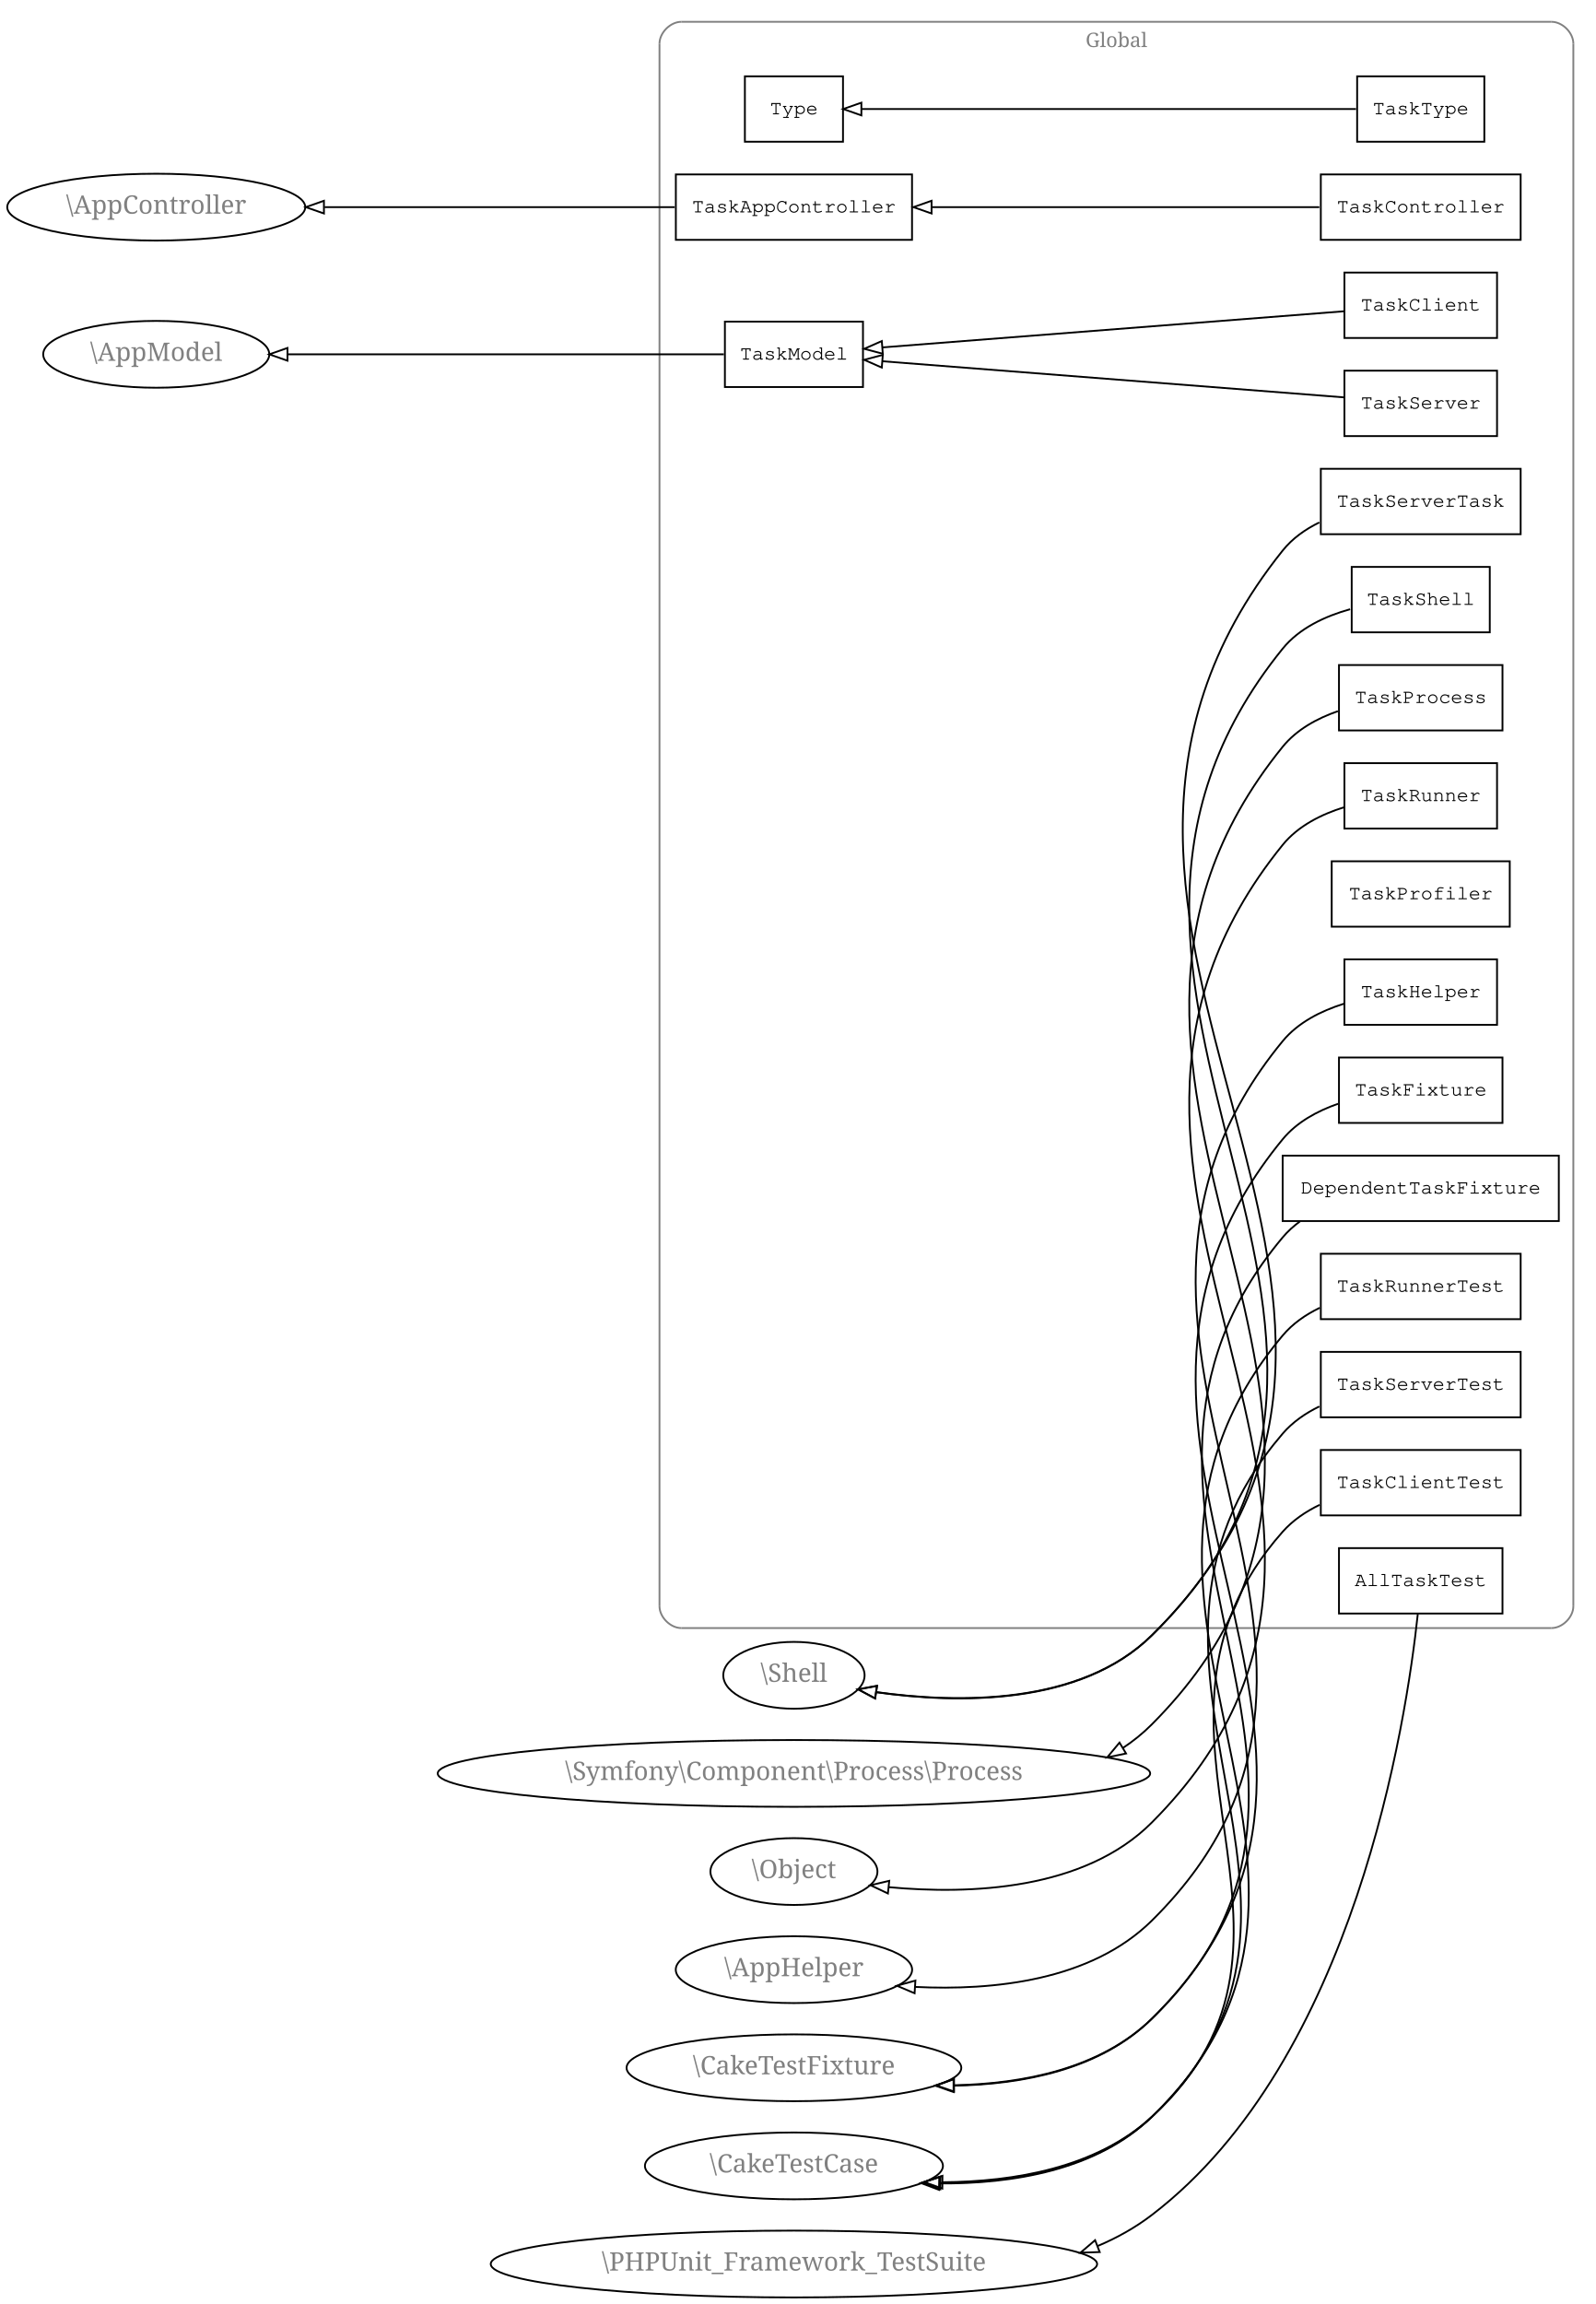
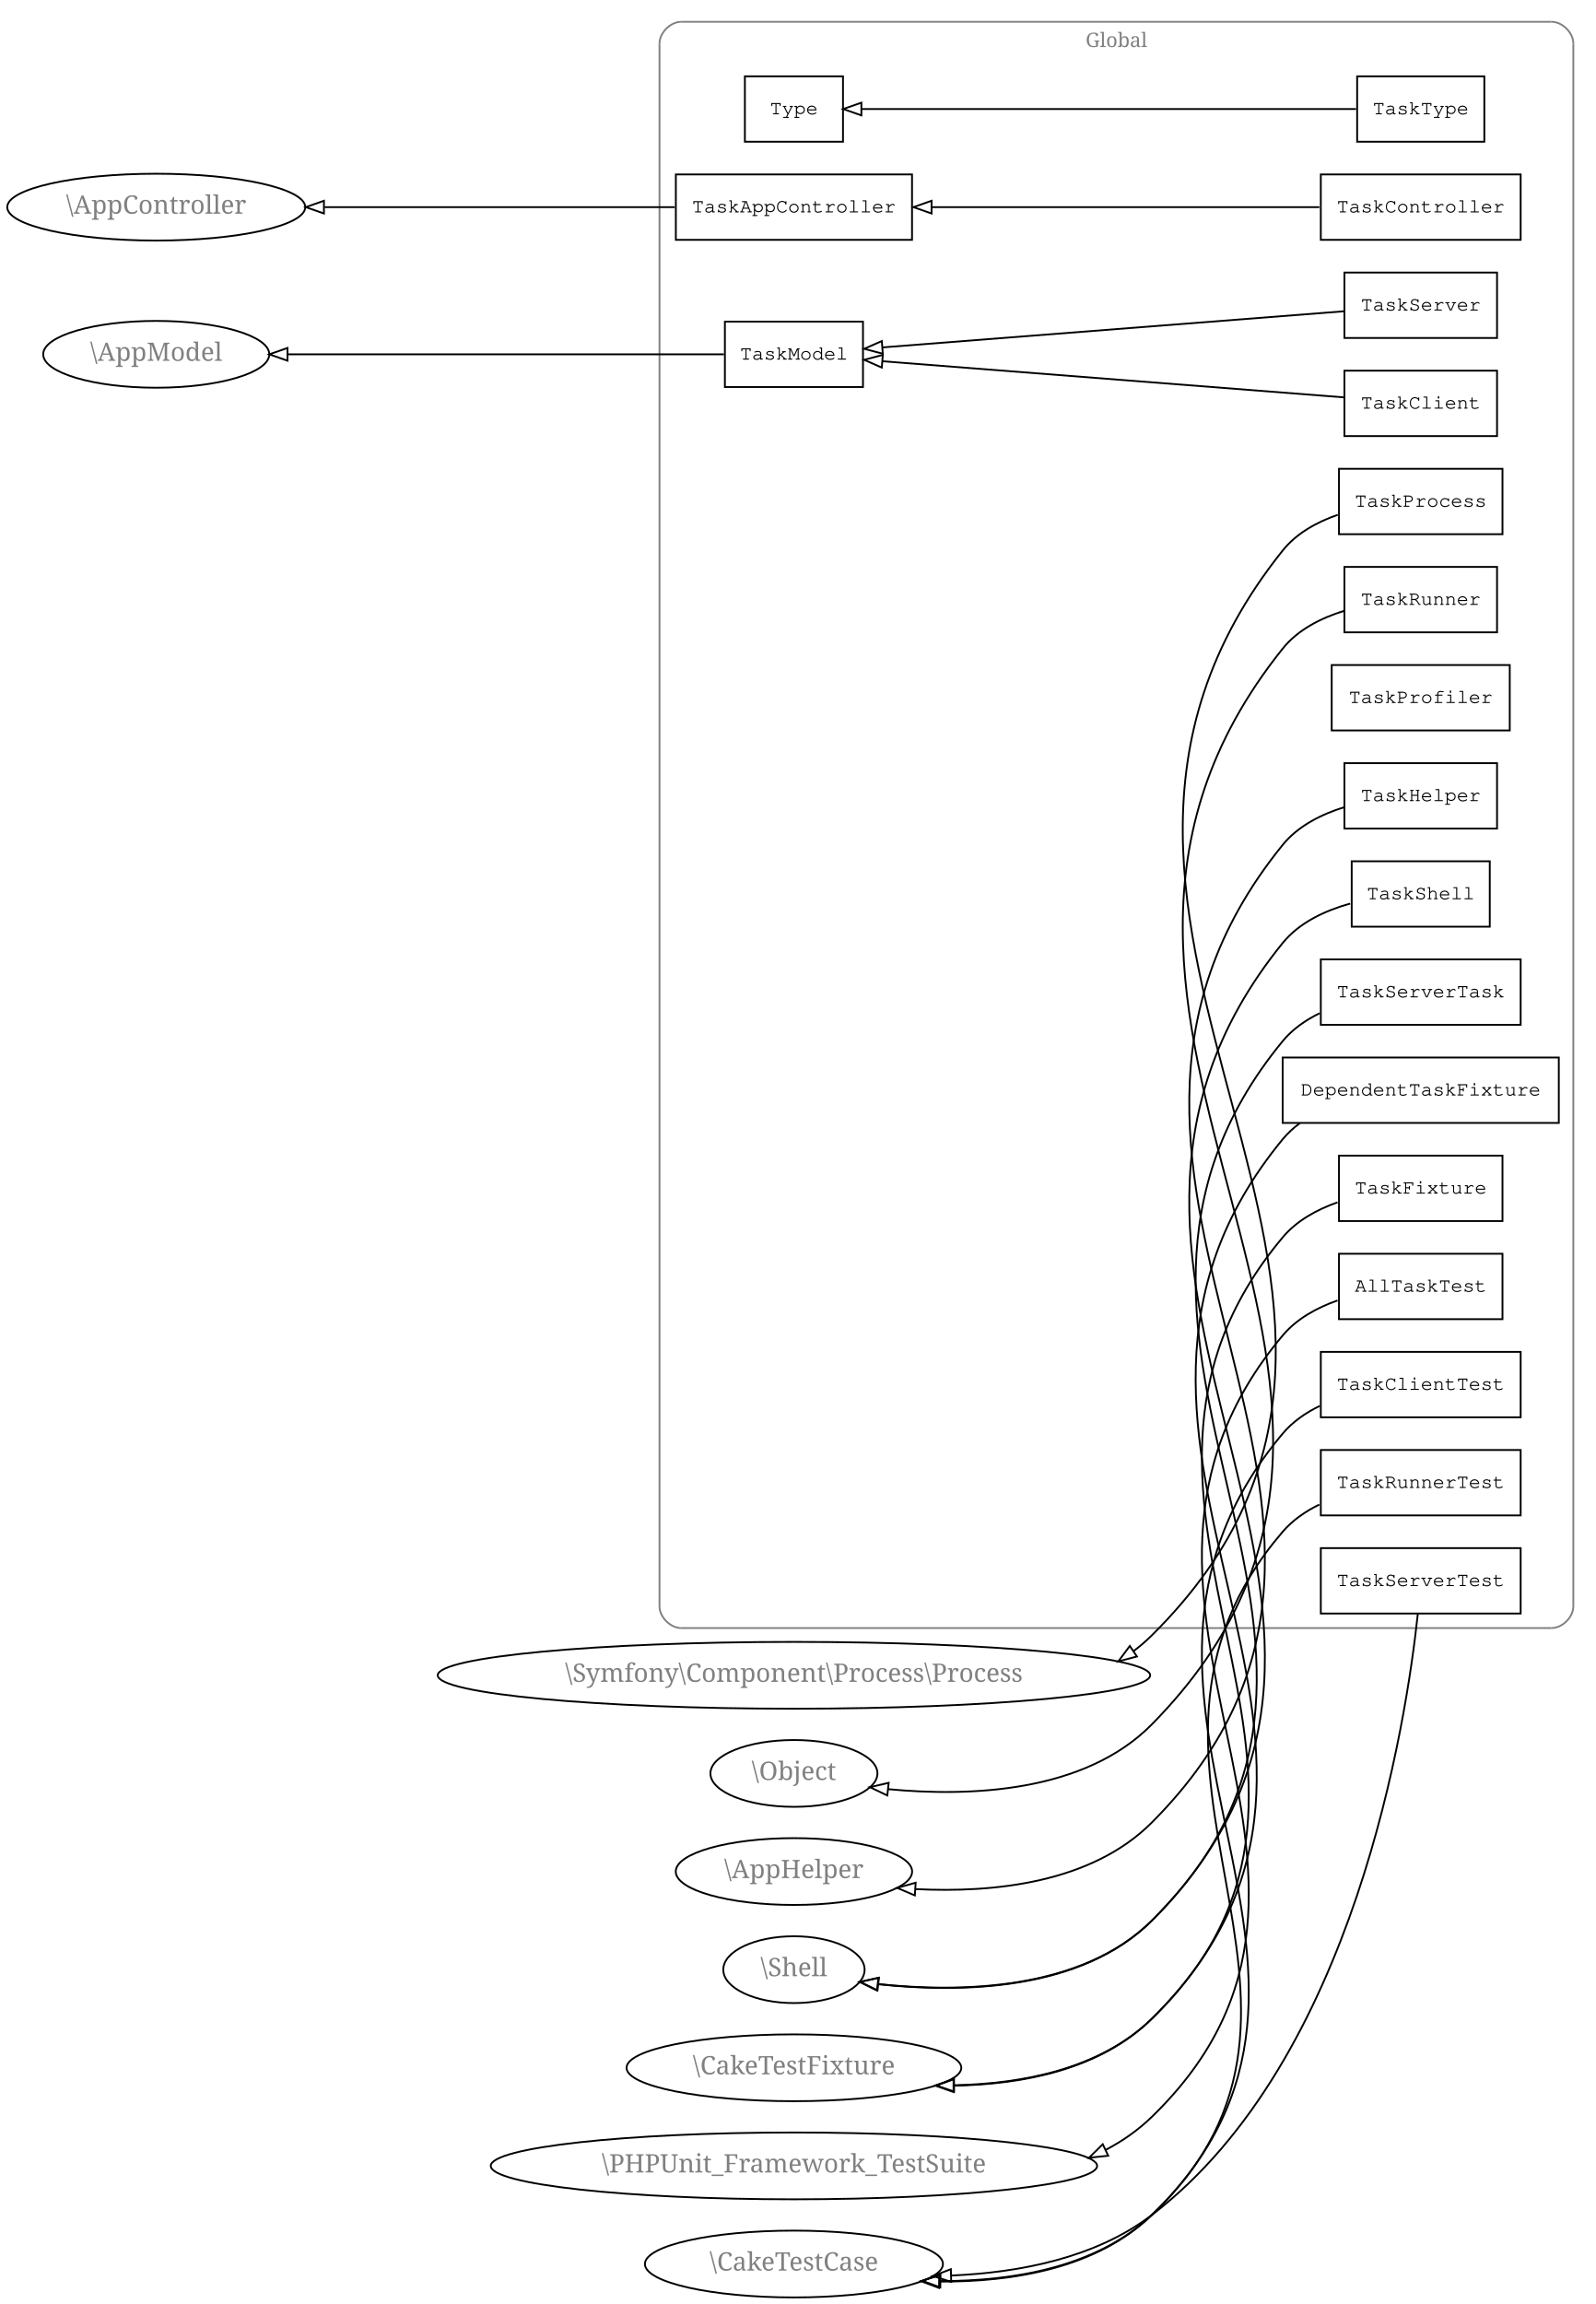
<svg xmlns="http://www.w3.org/2000/svg" width="878pt" height="1268pt" viewBox="0.00 0.00 878.00 1268.00">
  <g id="graph1" class="graph" transform="scale(1 1) rotate(0) translate(4 1264)">
    <polygon fill="white" stroke="white" points="-4,5 -4,-1264 875,-1264 875,5 -4,5" />
    <g id="graph2" class="cluster">
      <polyline fill="none" stroke="gray" points="371,-368 850,-368 " />
      <path fill="none" stroke="gray" d="M850,-368C856,-368 862,-374 862,-380" />
      <polyline fill="none" stroke="gray" points="862,-380 862,-1240 " />
      <path fill="none" stroke="gray" d="M862,-1240C862,-1246 856,-1252 850,-1252" />
      <polyline fill="none" stroke="gray" points="850,-1252 371,-1252 " />
      <path fill="none" stroke="gray" d="M371,-1252C365,-1252 359,-1246 359,-1240" />
      <polyline fill="none" stroke="gray" points="359,-1240 359,-380 " />
      <path fill="none" stroke="gray" d="M359,-380C359,-374 365,-368 371,-368" />
      <text text-anchor="middle" x="610.5" y="-1238.1" font-family="Times Roman,serif" font-size="11.00" fill="gray">Global</text>
    </g>
    <g id="node2" class="node">
-       <polygon fill="none" stroke="black" points="833,-1006 723,-1006 723,-970 833,-970 833,-1006" />
-       <text text-anchor="middle" x="778" y="-985.1" font-family="Courier,monospace" font-size="11.00">TaskServerTask</text>
-     </g>
-     <g id="node22" class="node">
-       <ellipse fill="none" stroke="black" cx="433" cy="-342" rx="38.891" ry="18.385" />
-       <text text-anchor="middle" x="433" y="-338.4" font-family="Times Roman,serif" font-size="14.00" fill="gray">\Shell</text>
-     </g>
-     <g id="edge3" class="edge">
-       <path fill="none" stroke="black" d="M722.177,-976.478C714.444,-972.694 707.336,-967.67 702,-961 535.048,-752.307 819.809,-552.144 630,-364 590.772,-325.116 523.299,-326.341 478.416,-332.666" />
-       <polygon fill="none" stroke="black" points="477.71,-329.234 468.362,-334.221 478.78,-336.152 477.71,-329.234" />
-     </g>
-     <g id="node3" class="node">
-       <polygon fill="none" stroke="black" points="816,-952 740,-952 740,-916 816,-916 816,-952" />
-       <text text-anchor="middle" x="778" y="-931.1" font-family="Courier,monospace" font-size="11.00">TaskShell</text>
-     </g>
-     <g id="edge5" class="edge">
-       <path fill="none" stroke="black" d="M739.13,-928.717C725.425,-924.896 711.164,-918.318 702,-907 548.803,-717.8 803.907,-534.359 630,-364 590.543,-325.348 523.128,-326.514 478.32,-332.763" />
-       <polygon fill="none" stroke="black" points="477.64,-329.327 468.285,-334.3 478.699,-336.246 477.64,-329.327" />
-     </g>
-     <g id="node4" class="node">
      <polygon fill="none" stroke="black" points="460,-1222 406,-1222 406,-1186 460,-1186 460,-1222" />
      <text text-anchor="middle" x="433" y="-1201.1" font-family="Courier,monospace" font-size="11.00">Type</text>
    </g>
-     <g id="node5" class="node">
-       <polygon fill="none" stroke="black" points="823,-898 733,-898 733,-862 823,-862 823,-898" />
-       <text text-anchor="middle" x="778" y="-877.1" font-family="Courier,monospace" font-size="11.00">TaskProcess</text>
-     </g>
-     <g id="node25" class="node">
-       <ellipse fill="none" stroke="black" cx="433" cy="-288" rx="196.075" ry="18.385" />
-       <text text-anchor="middle" x="433" y="-284.4" font-family="Times Roman,serif" font-size="14.00" fill="gray">\Symfony\Component\Process\Process</text>
-     </g>
-     <g id="edge7" class="edge">
-       <path fill="none" stroke="black" d="M732.397,-872.608C720.907,-868.612 709.672,-862.463 702,-853 550.076,-665.604 800.314,-485.855 630,-315 625.088,-310.072 619.728,-305.753 614.021,-301.977" />
-       <polygon fill="none" stroke="black" points="615.8,-298.963 605.423,-296.826 612.203,-304.968 615.8,-298.963" />
-     </g>
-     <g id="node6" class="node">
+     <g id="node3" class="node">
      <polygon fill="none" stroke="black" points="813,-1222 743,-1222 743,-1186 813,-1186 813,-1222" />
      <text text-anchor="middle" x="778" y="-1201.1" font-family="Courier,monospace" font-size="11.00">TaskType</text>
    </g>
-     <g id="edge9" class="edge">
+     <g id="edge3" class="edge">
      <path fill="none" stroke="black" d="M742.378,-1204C676.684,-1204 537.067,-1204 470.205,-1204" />
      <polygon fill="none" stroke="black" points="470.121,-1200.5 460.121,-1204 470.121,-1207.5 470.121,-1200.5" />
    </g>
-     <g id="node7" class="node">
-       <polygon fill="none" stroke="black" points="820,-844 736,-844 736,-808 820,-808 820,-844" />
-       <text text-anchor="middle" x="778" y="-823.1" font-family="Courier,monospace" font-size="11.00">TaskRunner</text>
+     <g id="node4" class="node">
+       <polygon fill="none" stroke="black" points="823,-1006 733,-1006 733,-970 823,-970 823,-1006" />
+       <text text-anchor="middle" x="778" y="-985.1" font-family="Courier,monospace" font-size="11.00">TaskProcess</text>
    </g>
-     <g id="node28" class="node">
-       <ellipse fill="none" stroke="black" cx="433" cy="-234" rx="45.962" ry="18.385" />
-       <text text-anchor="middle" x="433" y="-230.4" font-family="Times Roman,serif" font-size="14.00" fill="gray">\Object</text>
+     <g id="node23" class="node">
+       <ellipse fill="none" stroke="black" cx="433" cy="-342" rx="196.075" ry="18.385" />
+       <text text-anchor="middle" x="433" y="-338.4" font-family="Times Roman,serif" font-size="14.00" fill="gray">\Symfony\Component\Process\Process</text>
    </g>
-     <g id="edge11" class="edge">
-       <path fill="none" stroke="black" d="M735.967,-819.78C723.269,-815.849 710.465,-809.442 702,-799 550.076,-611.604 800.314,-431.855 630,-261 592.806,-223.688 529.947,-221.267 485.241,-225.397" />
-       <polygon fill="none" stroke="black" points="484.72,-221.933 475.145,-226.468 485.459,-228.894 484.72,-221.933" />
+     <g id="edge5" class="edge">
+       <path fill="none" stroke="black" d="M732.316,-980.673C720.825,-976.678 709.61,-970.513 702,-961 535.048,-752.307 819.809,-552.144 630,-364 626.838,-360.866 623.492,-357.992 619.99,-355.36" />
+       <polygon fill="none" stroke="black" points="621.79,-352.353 611.545,-349.651 617.869,-358.152 621.79,-352.353" />
    </g>
-     <g id="node8" class="node">
+     <g id="node5" class="node">
+       <polygon fill="none" stroke="black" points="820,-952 736,-952 736,-916 820,-916 820,-952" />
+       <text text-anchor="middle" x="778" y="-931.1" font-family="Courier,monospace" font-size="11.00">TaskRunner</text>
+     </g>
+     <g id="node25" class="node">
+       <ellipse fill="none" stroke="black" cx="433" cy="-288" rx="45.962" ry="18.385" />
+       <text text-anchor="middle" x="433" y="-284.4" font-family="Times Roman,serif" font-size="14.00" fill="gray">\Object</text>
+     </g>
+     <g id="edge7" class="edge">
+       <path fill="none" stroke="black" d="M735.894,-927.839C723.191,-923.913 710.402,-917.493 702,-907 536.323,-700.112 815.991,-503.836 630,-315 592.919,-277.351 529.746,-275.073 484.943,-279.327" />
+       <polygon fill="none" stroke="black" points="484.392,-275.866 474.829,-280.426 485.149,-282.825 484.392,-275.866" />
+     </g>
+     <g id="node6" class="node">
      <polygon fill="none" stroke="black" points="498,-1168 368,-1168 368,-1132 498,-1132 498,-1168" />
      <text text-anchor="middle" x="433" y="-1147.1" font-family="Courier,monospace" font-size="11.00">TaskAppController</text>
    </g>
-     <g id="node30" class="node">
+     <g id="node27" class="node">
      <ellipse fill="none" stroke="black" cx="82" cy="-1150" rx="82.024" ry="18.385" />
      <text text-anchor="middle" x="82" y="-1146.4" font-family="Times Roman,serif" font-size="14.00" fill="gray">\AppController</text>
    </g>
-     <g id="edge13" class="edge">
+     <g id="edge9" class="edge">
      <path fill="none" stroke="black" d="M367.391,-1150C313.09,-1150 235.301,-1150 174.648,-1150" />
      <polygon fill="none" stroke="black" points="174.301,-1146.5 164.301,-1150 174.301,-1153.5 174.301,-1146.5" />
    </g>
-     <g id="node9" class="node">
+     <g id="node7" class="node">
      <polygon fill="none" stroke="black" points="833,-1168 723,-1168 723,-1132 833,-1132 833,-1168" />
      <text text-anchor="middle" x="778" y="-1147.1" font-family="Courier,monospace" font-size="11.00">TaskController</text>
    </g>
-     <g id="edge15" class="edge">
+     <g id="edge11" class="edge">
      <path fill="none" stroke="black" d="M722.186,-1150C664.259,-1150 573.282,-1150 508.857,-1150" />
      <polygon fill="none" stroke="black" points="508.755,-1146.5 498.755,-1150 508.755,-1153.5 508.755,-1146.5" />
    </g>
+     <g id="node8" class="node">
+       <polygon fill="none" stroke="black" points="820,-844 736,-844 736,-808 820,-808 820,-844" />
+       <text text-anchor="middle" x="778" y="-823.1" font-family="Courier,monospace" font-size="11.00">TaskHelper</text>
+     </g>
+     <g id="node30" class="node">
+       <ellipse fill="none" stroke="black" cx="433" cy="-234" rx="65.054" ry="18.385" />
+       <text text-anchor="middle" x="433" y="-230.4" font-family="Times Roman,serif" font-size="14.00" fill="gray">\AppHelper</text>
+     </g>
+     <g id="edge13" class="edge">
+       <path fill="none" stroke="black" d="M735.967,-819.78C723.269,-815.849 710.465,-809.442 702,-799 550.076,-611.604 800.314,-431.855 630,-261 596.72,-227.615 542.892,-222.163 499.907,-224.344" />
+       <polygon fill="none" stroke="black" points="499.544,-220.86 489.793,-225.005 500,-227.845 499.544,-220.86" />
+     </g>
+     <g id="node9" class="node">
+       <polygon fill="none" stroke="black" points="820,-1114 736,-1114 736,-1078 820,-1078 820,-1114" />
+       <text text-anchor="middle" x="778" y="-1093.1" font-family="Courier,monospace" font-size="11.00">TaskServer</text>
+     </g>
    <g id="node10" class="node">
-       <polygon fill="none" stroke="black" points="820,-1114 736,-1114 736,-1078 820,-1078 820,-1114" />
-       <text text-anchor="middle" x="778" y="-1093.1" font-family="Courier,monospace" font-size="11.00">TaskClient</text>
-     </g>
-     <g id="node12" class="node">
      <polygon fill="none" stroke="black" points="471,-1087 395,-1087 395,-1051 471,-1051 471,-1087" />
      <text text-anchor="middle" x="433" y="-1066.1" font-family="Courier,monospace" font-size="11.00">TaskModel</text>
    </g>
-     <g id="edge17" class="edge">
+     <g id="edge15" class="edge">
      <path fill="none" stroke="black" d="M735.696,-1092.69C671.431,-1087.66 549.526,-1078.12 481.673,-1072.81" />
      <polygon fill="none" stroke="black" points="481.908,-1069.32 471.665,-1072.03 481.362,-1076.3 481.908,-1069.32" />
    </g>
+     <g id="node33" class="node">
+       <ellipse fill="none" stroke="black" cx="82" cy="-1069" rx="62.225" ry="18.385" />
+       <text text-anchor="middle" x="82" y="-1065.4" font-family="Times Roman,serif" font-size="14.00" fill="gray">\AppModel</text>
+     </g>
+     <g id="edge17" class="edge">
+       <path fill="none" stroke="black" d="M394.433,-1069C336.773,-1069 227.1,-1069 154.253,-1069" />
+       <polygon fill="none" stroke="black" points="154.228,-1065.5 144.228,-1069 154.228,-1072.5 154.228,-1065.5" />
+     </g>
    <g id="node11" class="node">
+       <polygon fill="none" stroke="black" points="827,-898 729,-898 729,-862 827,-862 827,-898" />
+       <text text-anchor="middle" x="778" y="-877.1" font-family="Courier,monospace" font-size="11.00">TaskProfiler</text>
+     </g>
+     <g id="node12" class="node">
      <polygon fill="none" stroke="black" points="820,-1060 736,-1060 736,-1024 820,-1024 820,-1060" />
-       <text text-anchor="middle" x="778" y="-1039.1" font-family="Courier,monospace" font-size="11.00">TaskServer</text>
+       <text text-anchor="middle" x="778" y="-1039.1" font-family="Courier,monospace" font-size="11.00">TaskClient</text>
    </g>
    <g id="edge19" class="edge">
      <path fill="none" stroke="black" d="M735.696,-1045.31C671.431,-1050.34 549.526,-1059.88 481.673,-1065.19" />
      <polygon fill="none" stroke="black" points="481.362,-1061.7 471.665,-1065.97 481.908,-1068.68 481.362,-1061.7" />
    </g>
-     <g id="node35" class="node">
-       <ellipse fill="none" stroke="black" cx="82" cy="-1069" rx="62.225" ry="18.385" />
-       <text text-anchor="middle" x="82" y="-1065.4" font-family="Times Roman,serif" font-size="14.00" fill="gray">\AppModel</text>
+     <g id="node13" class="node">
+       <polygon fill="none" stroke="black" points="816,-790 740,-790 740,-754 816,-754 816,-790" />
+       <text text-anchor="middle" x="778" y="-769.1" font-family="Courier,monospace" font-size="11.00">TaskShell</text>
+     </g>
+     <g id="node36" class="node">
+       <ellipse fill="none" stroke="black" cx="433" cy="-180" rx="38.891" ry="18.385" />
+       <text text-anchor="middle" x="433" y="-176.4" font-family="Times Roman,serif" font-size="14.00" fill="gray">\Shell</text>
    </g>
    <g id="edge21" class="edge">
-       <path fill="none" stroke="black" d="M394.433,-1069C336.773,-1069 227.1,-1069 154.253,-1069" />
-       <polygon fill="none" stroke="black" points="154.228,-1065.5 144.228,-1069 154.228,-1072.5 154.228,-1065.5" />
-     </g>
-     <g id="node13" class="node">
-       <polygon fill="none" stroke="black" points="827,-790 729,-790 729,-754 827,-754 827,-790" />
-       <text text-anchor="middle" x="778" y="-769.1" font-family="Courier,monospace" font-size="11.00">TaskProfiler</text>
+       <path fill="none" stroke="black" d="M739.137,-766.711C725.433,-762.889 711.171,-756.312 702,-745 550.076,-557.604 800.314,-377.855 630,-207 591.11,-167.987 524.162,-167.119 479.244,-172" />
+       <polygon fill="none" stroke="black" points="478.674,-168.544 469.172,-173.231 479.522,-175.492 478.674,-168.544" />
    </g>
    <g id="node14" class="node">
-       <polygon fill="none" stroke="black" points="820,-736 736,-736 736,-700 820,-700 820,-736" />
-       <text text-anchor="middle" x="778" y="-715.1" font-family="Courier,monospace" font-size="11.00">TaskHelper</text>
-     </g>
-     <g id="node37" class="node">
-       <ellipse fill="none" stroke="black" cx="433" cy="-180" rx="65.054" ry="18.385" />
-       <text text-anchor="middle" x="433" y="-176.4" font-family="Times Roman,serif" font-size="14.00" fill="gray">\AppHelper</text>
+       <polygon fill="none" stroke="black" points="833,-736 723,-736 723,-700 833,-700 833,-736" />
+       <text text-anchor="middle" x="778" y="-715.1" font-family="Courier,monospace" font-size="11.00">TaskServerTask</text>
    </g>
    <g id="edge23" class="edge">
-       <path fill="none" stroke="black" d="M735.66,-711.583C723.098,-707.638 710.453,-701.271 702,-691 563.809,-523.071 784.66,-359.896 630,-207 596.477,-173.859 542.665,-168.391 499.748,-170.504" />
-       <polygon fill="none" stroke="black" points="499.409,-167.018 489.652,-171.148 499.854,-174.004 499.409,-167.018" />
+       <path fill="none" stroke="black" d="M722.336,-706.349C714.583,-702.581 707.427,-697.595 702,-691 563.809,-523.071 784.66,-359.896 630,-207 590.94,-168.385 524.336,-167.34 479.514,-172.08" />
+       <polygon fill="none" stroke="black" points="478.975,-168.62 469.46,-173.279 479.804,-175.571 478.975,-168.62" />
    </g>
    <g id="node15" class="node">
-       <polygon fill="none" stroke="black" points="823,-682 733,-682 733,-646 823,-646 823,-682" />
-       <text text-anchor="middle" x="778" y="-661.1" font-family="Courier,monospace" font-size="11.00">TaskFixture</text>
+       <polygon fill="none" stroke="black" points="854,-682 702,-682 702,-646 854,-646 854,-682" />
+       <text text-anchor="middle" x="778" y="-661.1" font-family="Courier,monospace" font-size="11.00">DependentTaskFixture</text>
    </g>
    <g id="node39" class="node">
      <ellipse fill="none" stroke="black" cx="433" cy="-126" rx="92.13" ry="18.385" />
      <text text-anchor="middle" x="433" y="-122.4" font-family="Times Roman,serif" font-size="14.00" fill="gray">\CakeTestFixture</text>
    </g>
    <g id="edge25" class="edge">
-       <path fill="none" stroke="black" d="M732.487,-656.534C720.998,-652.538 709.741,-646.407 702,-637 563.809,-469.071 784.66,-305.896 630,-153 601.83,-125.151 559.335,-116.843 521.015,-116.154" />
+       <path fill="none" stroke="black" d="M711.465,-645.859C707.963,-643.288 704.758,-640.352 702,-637 563.809,-469.071 784.66,-305.896 630,-153 601.83,-125.151 559.335,-116.843 521.015,-116.154" />
      <polygon fill="none" stroke="black" points="520.859,-112.653 510.855,-116.143 520.852,-119.653 520.859,-112.653" />
    </g>
    <g id="node16" class="node">
-       <polygon fill="none" stroke="black" points="854,-628 702,-628 702,-592 854,-592 854,-628" />
-       <text text-anchor="middle" x="778" y="-607.1" font-family="Courier,monospace" font-size="11.00">DependentTaskFixture</text>
+       <polygon fill="none" stroke="black" points="823,-628 733,-628 733,-592 823,-592 823,-628" />
+       <text text-anchor="middle" x="778" y="-607.1" font-family="Courier,monospace" font-size="11.00">TaskFixture</text>
    </g>
    <g id="edge27" class="edge">
-       <path fill="none" stroke="black" d="M711.536,-591.801C708.016,-589.243 704.789,-586.326 702,-583 577.514,-434.505 769.036,-287.968 630,-153 601.691,-125.52 559.396,-117.194 521.244,-116.398" />
+       <path fill="none" stroke="black" d="M732.203,-602.302C720.852,-598.303 709.736,-592.228 702,-583 577.514,-434.505 769.036,-287.968 630,-153 601.691,-125.52 559.396,-117.194 521.244,-116.398" />
      <polygon fill="none" stroke="black" points="521.142,-112.898 511.128,-116.357 521.114,-119.898 521.142,-112.898" />
    </g>
    <g id="node17" class="node">
-       <polygon fill="none" stroke="black" points="833,-574 723,-574 723,-538 833,-538 833,-574" />
-       <text text-anchor="middle" x="778" y="-553.1" font-family="Courier,monospace" font-size="11.00">TaskRunnerTest</text>
+       <polygon fill="none" stroke="black" points="823,-574 733,-574 733,-538 823,-538 823,-574" />
+       <text text-anchor="middle" x="778" y="-553.1" font-family="Courier,monospace" font-size="11.00">AllTaskTest</text>
    </g>
    <g id="node42" class="node">
-       <ellipse fill="none" stroke="black" cx="433" cy="-72" rx="82.024" ry="18.385" />
-       <text text-anchor="middle" x="433" y="-68.4" font-family="Times Roman,serif" font-size="14.00" fill="gray">\CakeTestCase</text>
+       <ellipse fill="none" stroke="black" cx="433" cy="-72" rx="166.877" ry="18.385" />
+       <text text-anchor="middle" x="433" y="-68.4" font-family="Times Roman,serif" font-size="14.00" fill="gray">\PHPUnit_Framework_TestSuite</text>
    </g>
    <g id="edge29" class="edge">
-       <path fill="none" stroke="black" d="M722.44,-544.262C714.675,-540.505 707.487,-535.546 702,-529 577.514,-380.505 769.036,-233.968 630,-99 599.63,-69.519 553.162,-62.084 512.982,-62.34" />
-       <polygon fill="none" stroke="black" points="512.836,-58.842 502.916,-62.562 512.991,-65.84 512.836,-58.842" />
+       <path fill="none" stroke="black" d="M732.203,-548.302C720.852,-544.303 709.736,-538.228 702,-529 577.514,-380.505 769.036,-233.968 630,-99 622.398,-91.62 613.787,-85.622 604.518,-80.78" />
+       <polygon fill="none" stroke="black" points="605.978,-77.599 595.442,-76.484 602.984,-83.926 605.978,-77.599" />
    </g>
    <g id="node18" class="node">
-       <polygon fill="none" stroke="black" points="823,-412 733,-412 733,-376 823,-376 823,-412" />
-       <text text-anchor="middle" x="778" y="-391.1" font-family="Courier,monospace" font-size="11.00">AllTaskTest</text>
+       <polygon fill="none" stroke="black" points="833,-466 723,-466 723,-430 833,-430 833,-466" />
+       <text text-anchor="middle" x="778" y="-445.1" font-family="Courier,monospace" font-size="11.00">TaskRunnerTest</text>
    </g>
    <g id="node44" class="node">
-       <ellipse fill="none" stroke="black" cx="433" cy="-18" rx="166.877" ry="18.385" />
-       <text text-anchor="middle" x="433" y="-14.4" font-family="Times Roman,serif" font-size="14.00" fill="gray">\PHPUnit_Framework_TestSuite</text>
+       <ellipse fill="none" stroke="black" cx="433" cy="-18" rx="82.024" ry="18.385" />
+       <text text-anchor="middle" x="433" y="-14.4" font-family="Times Roman,serif" font-size="14.00" fill="gray">\CakeTestCase</text>
    </g>
    <g id="edge31" class="edge">
-       <path fill="none" stroke="black" d="M776.389,-375.81C770.128,-316.955 741.868,-130.566 630,-45 620.881,-38.025 610.806,-32.406 600.178,-27.91" />
-       <polygon fill="none" stroke="black" points="601.295,-24.589 590.706,-24.241 598.767,-31.116 601.295,-24.589" />
+       <path fill="none" stroke="black" d="M722.19,-435.965C714.554,-432.245 707.472,-427.375 702,-421 591.18,-291.891 753.458,-162.083 630,-45 599.584,-16.155 553.699,-8.599 513.863,-8.626" />
+       <polygon fill="none" stroke="black" points="513.553,-5.131 503.612,-8.797 513.669,-12.13 513.553,-5.131" />
    </g>
    <g id="node19" class="node">
-       <polygon fill="none" stroke="black" points="833,-520 723,-520 723,-484 833,-484 833,-520" />
-       <text text-anchor="middle" x="778" y="-499.1" font-family="Courier,monospace" font-size="11.00">TaskServerTest</text>
+       <polygon fill="none" stroke="black" points="833,-412 723,-412 723,-376 833,-376 833,-412" />
+       <text text-anchor="middle" x="778" y="-391.1" font-family="Courier,monospace" font-size="11.00">TaskServerTest</text>
    </g>
    <g id="edge33" class="edge">
-       <path fill="none" stroke="black" d="M722.19,-489.965C714.554,-486.245 707.472,-481.375 702,-475 591.18,-345.891 753.458,-216.083 630,-99 599.584,-70.155 553.699,-62.599 513.863,-62.627" />
-       <polygon fill="none" stroke="black" points="513.553,-59.131 503.612,-62.797 513.669,-66.13 513.553,-59.131" />
+       <path fill="none" stroke="black" d="M776.389,-375.81C770.128,-316.955 741.868,-130.566 630,-45 599.047,-21.324 557.086,-13.279 519.843,-11.682" />
+       <polygon fill="none" stroke="black" points="519.571,-8.174 509.478,-11.396 519.377,-15.171 519.571,-8.174" />
    </g>
    <g id="node20" class="node">
-       <polygon fill="none" stroke="black" points="833,-466 723,-466 723,-430 833,-430 833,-466" />
-       <text text-anchor="middle" x="778" y="-445.1" font-family="Courier,monospace" font-size="11.00">TaskClientTest</text>
+       <polygon fill="none" stroke="black" points="833,-520 723,-520 723,-484 833,-484 833,-520" />
+       <text text-anchor="middle" x="778" y="-499.1" font-family="Courier,monospace" font-size="11.00">TaskClientTest</text>
    </g>
    <g id="edge35" class="edge">
-       <path fill="none" stroke="black" d="M722.362,-435.816C714.703,-432.115 707.569,-427.29 702,-421 604.786,-311.208 737.945,-198.261 630,-99 599.494,-70.949 554.277,-63.269 514.855,-63.023" />
-       <polygon fill="none" stroke="black" points="514.672,-59.524 504.706,-63.119 514.739,-66.524 514.672,-59.524" />
+       <path fill="none" stroke="black" d="M722.44,-490.262C714.675,-486.505 707.487,-481.546 702,-475 577.514,-326.505 769.036,-179.968 630,-45 599.63,-15.519 553.162,-8.084 512.982,-8.34" />
+       <polygon fill="none" stroke="black" points="512.836,-4.842 502.916,-8.562 512.991,-11.84 512.836,-4.842" />
    </g>
  </g>
</svg>
